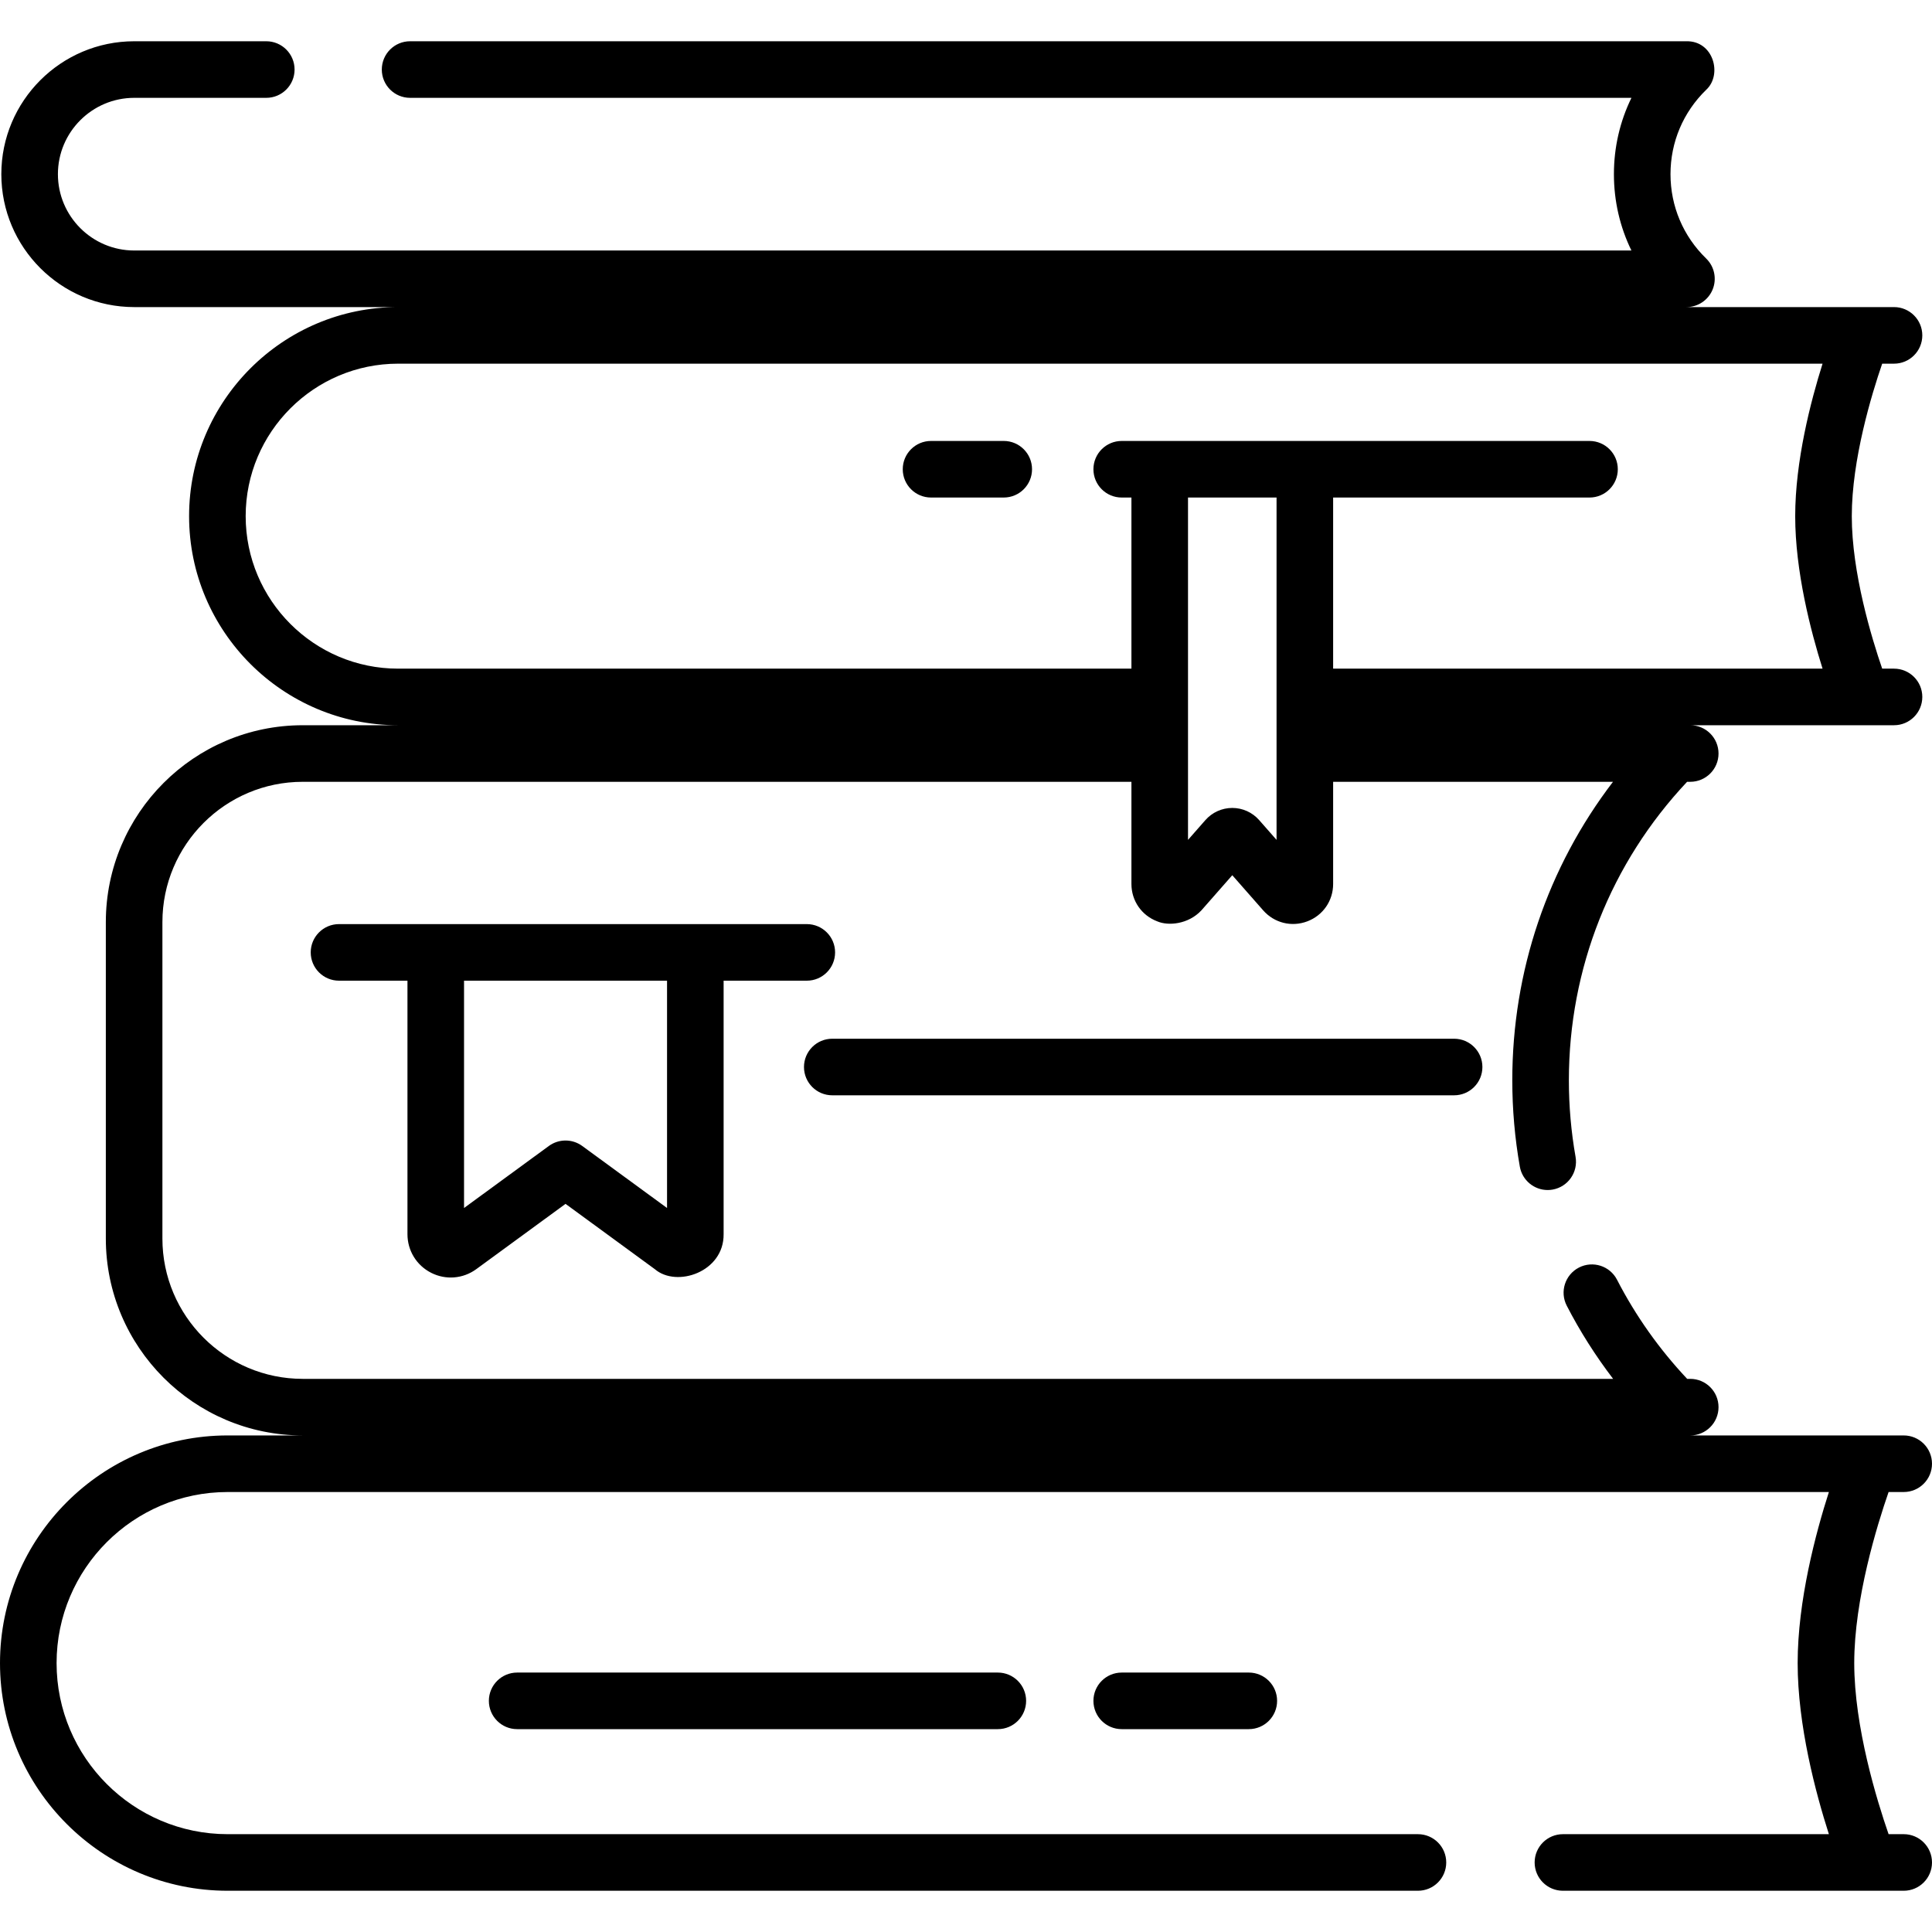
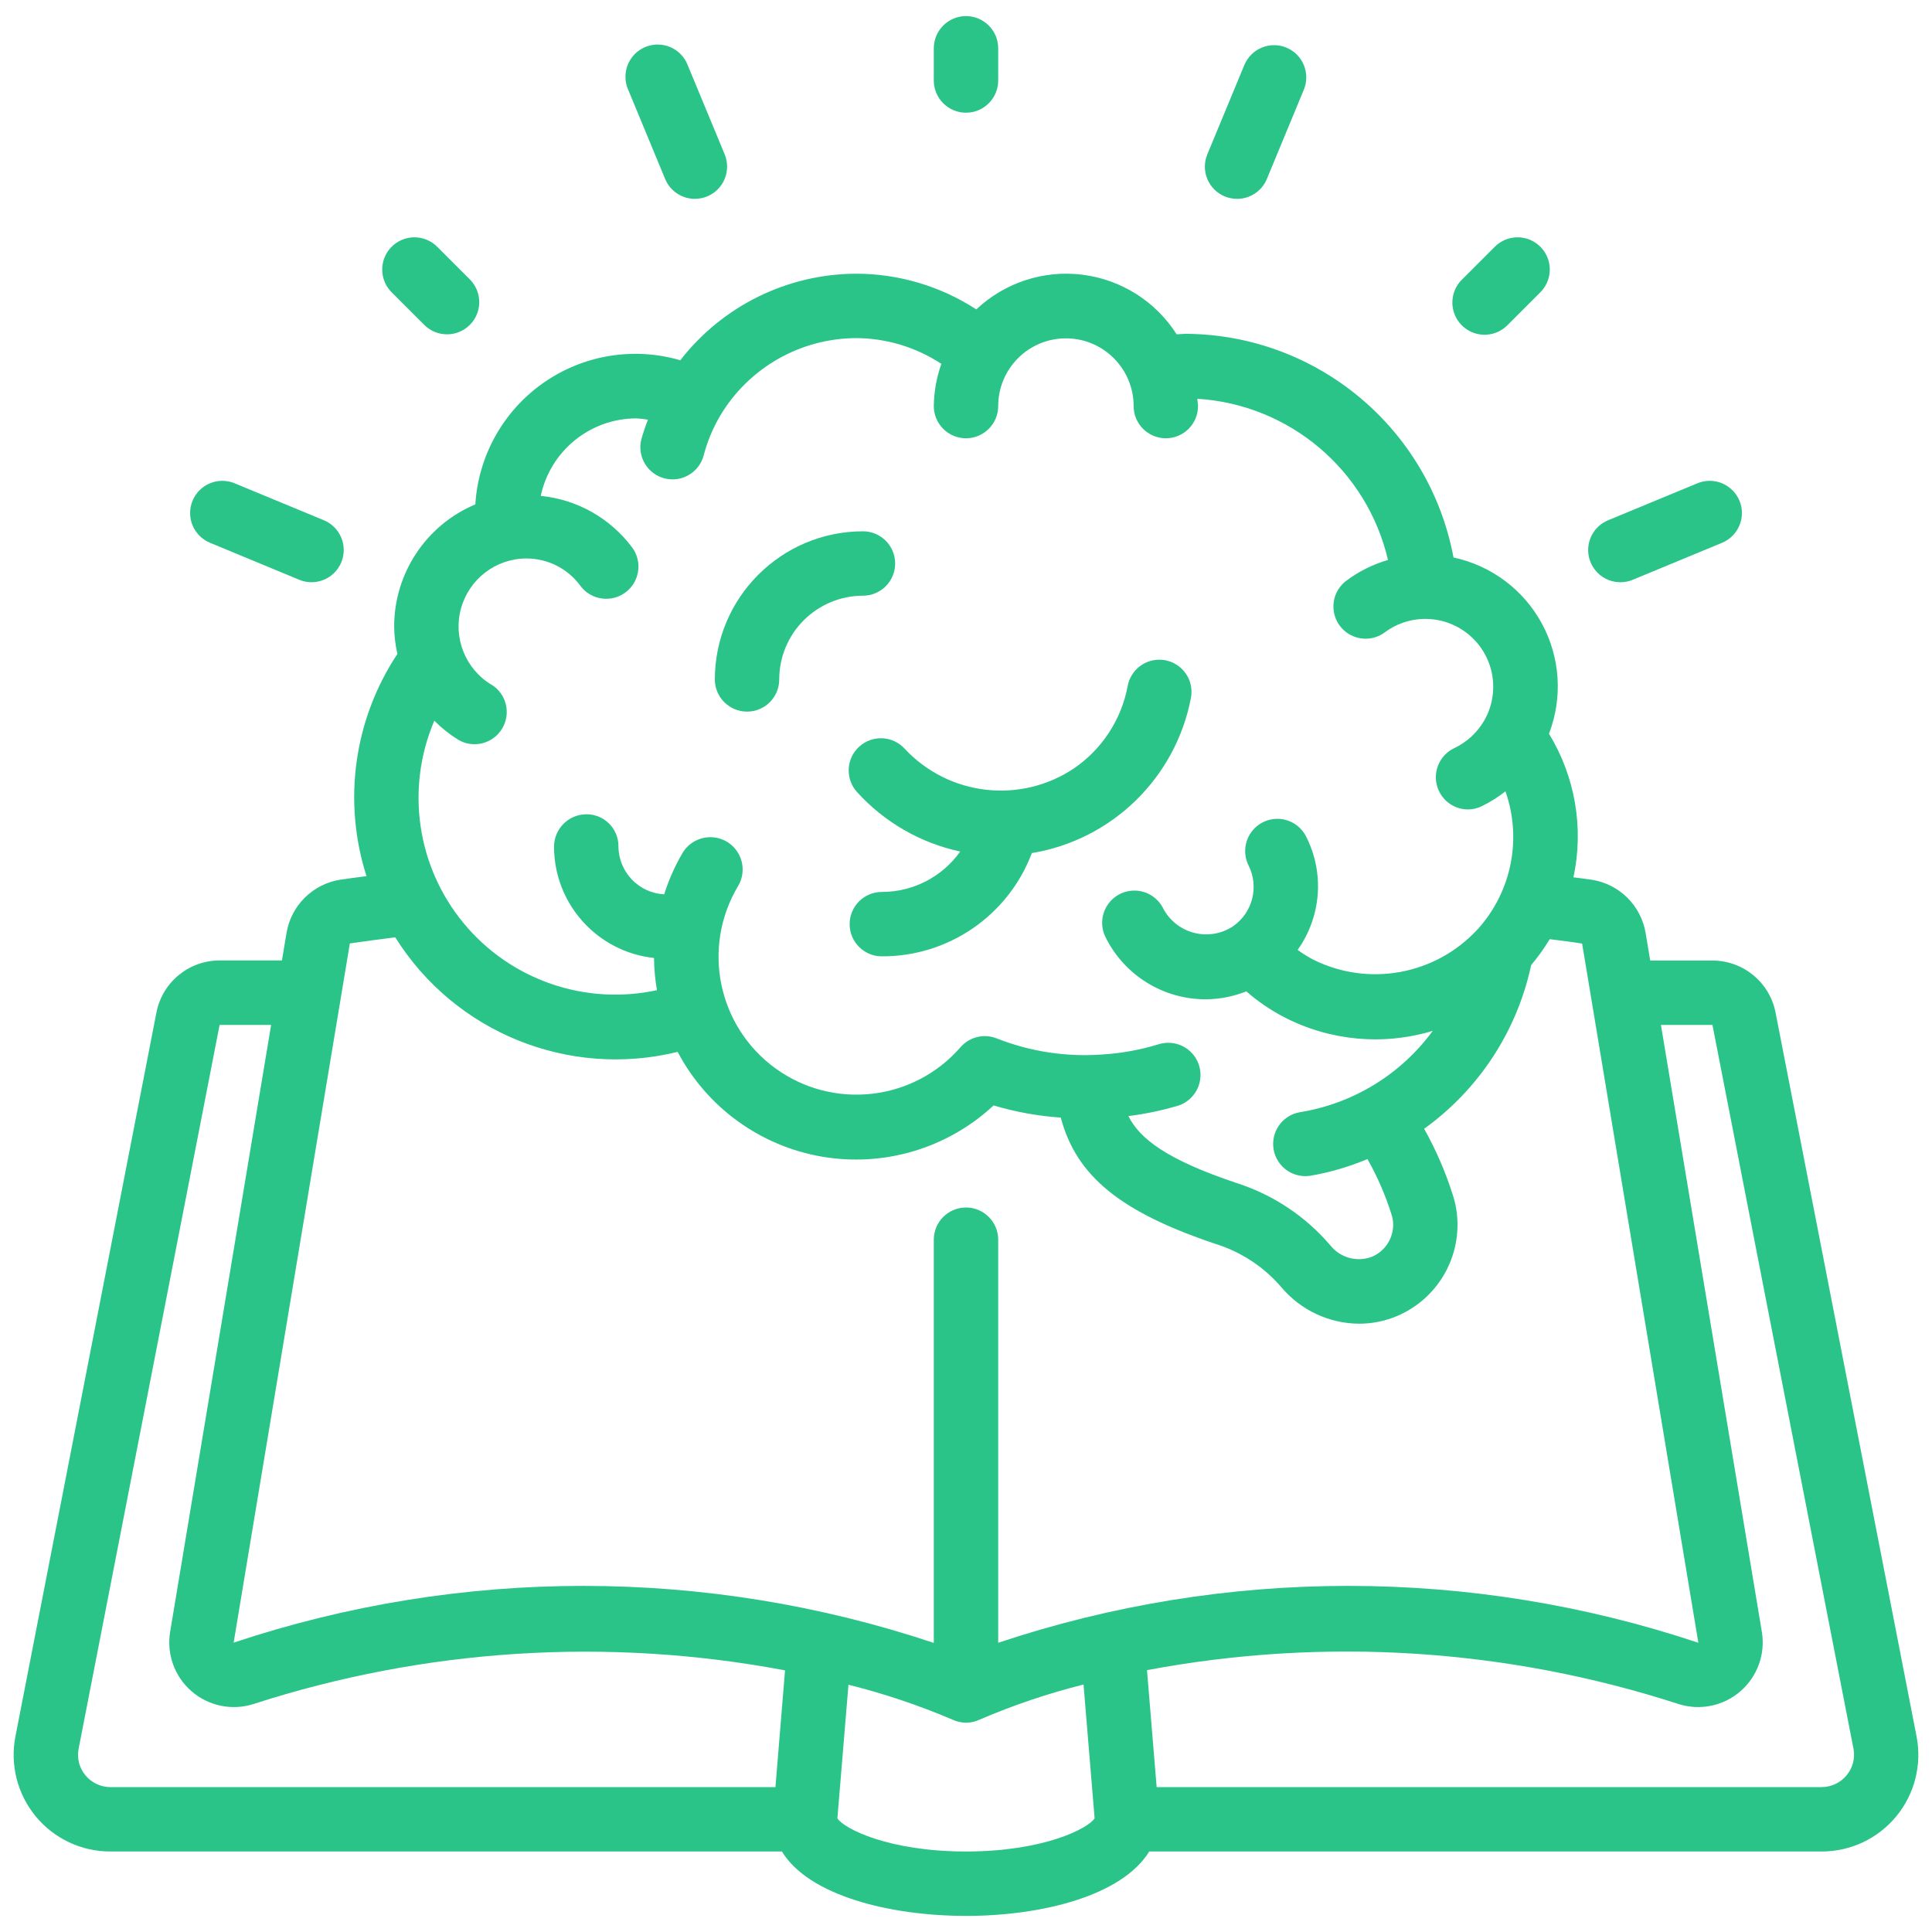
- <svg xmlns="http://www.w3.org/2000/svg" id="Capa_1" enable-background="new 0 0 512 512" height="512" viewBox="0 0 512 512" width="512">
+ <svg xmlns="http://www.w3.org/2000/svg" version="1.1" width="512" height="512" x="0" y="0" viewBox="0 0 60 59" style="enable-background:new 0 0 512 512" xml:space="preserve" class="">
  <g>
-     <path d="m504.503 486.074h-4.007c-3.057-8.801-9.104-28.36-9.104-45.337s6.048-36.537 9.104-45.337h4.007c4.141 0 7.497-3.357 7.497-7.497s-3.356-7.497-7.497-7.497h-56.573c4.141 0 7.497-3.357 7.497-7.497s-3.356-7.497-7.497-7.497h-.812c-7.396-7.868-13.65-16.683-18.587-26.265-1.897-3.68-6.419-5.126-10.099-3.23-3.68 1.897-5.127 6.418-3.23 10.099 3.519 6.829 7.642 13.305 12.29 19.396h-347.269c-20.503 0-37.183-16.68-37.183-37.183v-83.859c0-20.503 16.68-37.183 37.183-37.183h219.618v27.076c0 4.451 2.691 8.34 6.856 9.909 2.908 1.254 8.225.794 11.688-2.919l8.183-9.311 8.182 9.31c2.938 3.344 7.529 4.49 11.689 2.92 4.164-1.569 6.856-5.459 6.856-9.909v-27.076h74.164c-17.305 22.633-26.686 50.169-26.686 79.111 0 7.679.673 15.377 1.999 22.879.643 3.636 3.806 6.193 7.374 6.193.433 0 .873-.038 1.315-.116 4.077-.721 6.797-4.611 6.077-8.688-1.175-6.643-1.771-13.461-1.771-20.268 0-29.631 11.103-57.601 31.329-79.111h.834c4.141 0 7.497-3.357 7.497-7.497 0-4.141-3.356-7.497-7.497-7.497h54.004c4.141 0 7.497-3.357 7.497-7.497 0-4.141-3.356-7.497-7.497-7.497h-3.135c-2.802-8.142-8.056-25.405-8.056-40.412 0-15.006 5.254-32.27 8.056-40.411h3.135c4.141 0 7.497-3.357 7.497-7.497s-3.356-7.497-7.497-7.497h-8.512c-.01 0-.02 0-.03 0h-46.467c3.052 0 5.799-1.849 6.947-4.677 1.148-2.827.468-6.068-1.72-8.195-6.095-5.928-9.453-13.867-9.453-22.352s3.357-16.424 9.453-22.352c4.349-3.991 1.958-13.013-5.228-12.872h-338.245c-4.141 0-7.497 3.357-7.497 7.497s3.357 7.497 7.497 7.497h323.67c-3.038 6.217-4.645 13.091-4.645 20.229s1.602 14.013 4.64 20.229h-396.768c-11.155 0-20.229-9.075-20.229-20.229s9.075-20.229 20.229-20.229h34.992c4.141 0 7.497-3.357 7.497-7.497s-3.357-7.497-7.497-7.497h-34.992c-19.423 0-35.224 15.801-35.224 35.224s15.801 35.224 35.224 35.224h69.941c-30.551 0-55.406 24.855-55.406 55.406s24.855 55.406 55.406 55.406h-25.294c-28.771 0-52.177 23.406-52.177 52.177v83.857c0 28.771 23.406 52.177 52.177 52.177h-19.891c-33.267 0-60.332 27.065-60.332 60.332s27.065 60.332 60.332 60.332h315.437c4.141 0 7.497-3.357 7.497-7.497s-3.356-7.497-7.497-7.497h-315.437c-24.999 0-45.337-20.338-45.337-45.337s20.338-45.337 45.337-45.337h424.342c-3.504 10.921-8.277 28.825-8.277 45.337s4.774 34.417 8.277 45.337h-70.482c-4.141 0-7.497 3.357-7.497 7.497s3.356 7.497 7.497 7.497h90.311c4.141 0 7.497-3.357 7.497-7.497s-3.356-7.498-7.497-7.498zm-170.81-268.739c-1.801-2.049-4.398-3.223-7.125-3.223s-5.324 1.174-7.126 3.224l-4.606 5.241v-90.726h23.464v90.726zm-268.587-80.548c0-22.283 18.129-40.411 40.411-40.411h377.48c-3.159 10.017-7.25 25.808-7.25 40.411 0 14.604 4.091 30.395 7.25 40.412h-129.703v-45.347h67.943c4.141 0 7.497-3.357 7.497-7.497s-3.356-7.497-7.497-7.497h-123.971c-4.141 0-7.497 3.357-7.497 7.497s3.356 7.497 7.497 7.497h2.575v45.347h-194.323c-22.283 0-40.412-18.129-40.412-40.412z" />
-     <path d="m220.561 290.267h164.793c4.141 0 7.497-3.357 7.497-7.497 0-4.141-3.356-7.497-7.497-7.497h-164.793c-4.141 0-7.497 3.357-7.497 7.497s3.356 7.497 7.497 7.497z" />
-     <path d="m297.266 443.246c-4.141 0-7.497 3.357-7.497 7.497s3.356 7.497 7.497 7.497h33.682c4.141 0 7.497-3.357 7.497-7.497s-3.356-7.497-7.497-7.497z" />
-     <path d="m137.052 443.246c-4.141 0-7.497 3.357-7.497 7.497s3.357 7.497 7.497 7.497h127.383c4.141 0 7.497-3.357 7.497-7.497s-3.356-7.497-7.497-7.497z" />
-     <path d="m246.735 131.851h19.267c4.141 0 7.497-3.357 7.497-7.497s-3.356-7.497-7.497-7.497h-19.267c-4.141 0-7.497 3.357-7.497 7.497s3.356 7.497 7.497 7.497z" />
-     <path d="m114.259 337.306c3.873 1.966 8.455 1.594 11.96-.969l23.655-17.3 23.655 17.3c5.775 4.964 18.33.775 18.237-9.257v-67.188h22.045c4.141 0 7.497-3.357 7.497-7.497s-3.357-7.497-7.497-7.497h-123.969c-4.141 0-7.497 3.357-7.497 7.497s3.357 7.497 7.497 7.497h18.14v67.188c0 4.341 2.406 8.26 6.277 10.226zm62.515-17.175-22.473-16.435c-1.318-.964-2.872-1.446-4.426-1.446s-3.108.482-4.426 1.446l-22.473 16.435v-60.24h53.797v60.24z" />
+     <g id="Page-1" fill="none" fill-rule="evenodd">
+       <g id="026---Idea" fill="rgb(0,0,0)" fill-rule="nonzero">
+         <path id="Shape" d="m55.143 30.953c-.181-.942-1.004-1.622-1.963-1.623h-1.931l-.142-.851c-.142-.855-.815-1.523-1.671-1.657-.19-.03-.382-.05-.571-.076.327-1.529.055-3.125-.76-4.459.431-1.118.35-2.368-.22-3.421s-1.574-1.803-2.745-2.053c-.749-4.008-4.236-6.921-8.313-6.946-.1 0-.189.013-.284.016-.652-1.023-1.726-1.702-2.929-1.852-1.204-.15-2.411.246-3.294 1.078-1.111-.722-2.408-1.108-3.734-1.109-2.136.009-4.149 1-5.458 2.688-1.453-.424-3.021-.164-4.259.707-1.239.871-2.014 2.258-2.107 3.769-1.527.642-2.52 2.136-2.521 3.792.003.287.037.573.1.853-1.35 2.035-1.703 4.574-.959 6.9-.268.037-.542.07-.8.108-.86.13-1.54.798-1.684 1.656l-.142.854h-1.936c-.957.001-1.78.679-1.962 1.619l-4.379 22.482c-.171.88.061 1.791.632 2.483.571.691 1.422 1.091 2.319 1.089h20.854c.828 1.366 3.344 2 5.716 2 2.347 0 4.839-.619 5.691-2h20.879c.897.002 1.747-.398 2.318-1.089.571-.691.803-1.602.633-2.482zm-39.878-10.187c-.812-.488-1.199-1.457-.948-2.371.252-.913 1.081-1.548 2.028-1.551.663-.002 1.287.313 1.679.848.213.287.563.438.918.397.355-.041.661-.268.803-.596.142-.328.098-.707-.115-.993-.679-.908-1.708-1.488-2.836-1.6.298-1.4 1.533-2.403 2.965-2.407.122.006.244.02.364.04-.08.205-.151.414-.21.626-.124.529.197 1.061.723 1.197.527.136 1.065-.174 1.213-.697.114-.44.288-.861.519-1.252.887-1.486 2.487-2.399 4.218-2.407.942.004 1.862.282 2.649.8-.15.421-.229.864-.235 1.311 0 .552.448 1 1 1s1-.448 1-1c0-1.162.942-2.103 2.103-2.103s2.103.942 2.103 2.103c0 .552.448 1 1 1s1-.448 1-1c0-.077-.019-.15-.023-.227 2.863.177 5.271 2.212 5.922 5.006-.466.136-.905.354-1.294.645-.286.214-.436.565-.393.92.043.355.271.66.6.8.329.14.707.095.993-.12.799-.592 1.903-.544 2.649.113.746.658.93 1.747.443 2.614-.218.383-.548.689-.947.876-.418.202-.642.666-.54 1.119.102.453.502.777.966.781.147 0.0.291-.032.424-.095.265-.128.515-.285.747-.467.517 1.47.193 3.104-.846 4.265l-.024.025c-1.303 1.411-3.381 1.793-5.1.936-.168-.089-.33-.19-.484-.302.737-1.033.838-2.389.264-3.52-.161-.319-.48-.528-.836-.549-.357-.02-.697.151-.893.45s-.218.68-.057.999c.329.661.124 1.463-.482 1.885-.356.237-.795.312-1.209.206s-.764-.382-.963-.76c-.16-.32-.478-.53-.835-.551-.357-.021-.698.149-.894.448-.197.298-.22.679-.06.998.586 1.184 1.795 1.932 3.116 1.928.43-.003.856-.087 1.255-.247.357.313.751.581 1.172.8 1.425.739 3.083.892 4.619.427-.988 1.349-2.467 2.256-4.118 2.525-.514.084-.877.547-.836 1.066.041.519.473.919.993.921.053-0.0.106-.004.159-.012.609-.105 1.204-.279 1.774-.518.308.545.558 1.12.746 1.717.034.104.052.213.052.323-0.0.432-.258.823-.656.992-.46.178-.982.038-1.291-.347-.774-.909-1.789-1.583-2.927-1.945-2.161-.724-2.995-1.371-3.349-2.075.519-.065 1.032-.172 1.533-.32.342-.105.601-.384.681-.733.08-.348-.032-.713-.294-.956s-.633-.328-.975-.223c-.561.172-1.14.279-1.726.317-1.128.088-2.262-.083-3.314-.5-.395-.154-.844-.042-1.121.279-1.456 1.672-3.948 1.957-5.743.655-1.795-1.302-2.3-3.758-1.163-5.662.184-.307.19-.69.016-1.003s-.502-.51-.861-.515-.693.18-.877.487c-.239.406-.43.838-.572 1.287-.787-.041-1.408-.686-1.421-1.474v-.025c-.001-.264-.106-.517-.294-.702-.188-.185-.442-.288-.706-.285-.555.005-1.001.457-1 1.012.004 1.773 1.342 3.26 3.105 3.451.004.335.034.67.091 1-2.233.483-4.549-.319-6.004-2.081-1.455-1.761-1.806-4.187-.91-6.288.224.226.473.425.744.593.472.277 1.079.122 1.362-.347.283-.469.135-1.078-.33-1.366zm-4.4 8.033c.461-.068.937-.128 1.41-.19 1.849 2.955 5.385 4.389 8.77 3.558.909 1.726 2.571 2.93 4.495 3.256 1.924.326 3.889-.263 5.317-1.593.68.203 1.38.329 2.087.378.483 1.832 1.879 2.942 4.812 3.925.791.248 1.496.712 2.036 1.341.6.714 1.483 1.129 2.416 1.135.408-0.0.812-.082 1.187-.242 1.134-.484 1.869-1.598 1.869-2.831.001-.321-.05-.641-.152-.946-.225-.707-.521-1.388-.884-2.035 1.7-1.222 2.885-3.034 3.323-5.082.213-.253.406-.523.576-.806.335.043.67.081 1.007.137l3.61 21.714c-7.056-2.356-14.688-2.356-21.744 0v-12.518c0-.552-.448-1-1-1s-1 .448-1 1v12.522c-7.056-2.358-14.687-2.361-21.744-.008zm-8.214 25.833c-.189-.228-.266-.529-.21-.82l4.379-22.482h1.6l-3.138 18.859c-.11.686.142 1.381.668 1.836.526.455 1.249.606 1.913.398 5.331-1.727 11.01-2.088 16.517-1.048l-.298 3.625h-20.652c-.302 0-.588-.135-.779-.368zm27.349 2.368c-2.409 0-3.791-.712-3.994-1.029l.344-4.15c1.1.274 2.176.635 3.218 1.079.135.065.282.099.432.1.15-0.0.298-.034.433-.1 1.042-.447 2.117-.81 3.217-1.086l.344 4.156c-.203.318-1.585 1.03-3.994 1.03zm27.349-2.368c-.191.233-.477.368-.779.368h-20.649l-.3-3.632c5.51-1.037 11.191-.674 16.524 1.057.663.205 1.386.052 1.909-.404.524-.456.774-1.15.663-1.835l-3.135-18.855h1.6l4.38 22.48c.055.292-.023.593-.213.821z" fill="#2ac489" data-original="#000000" style="" class="" />
+         <path id="Shape" d="m26.686 22.685c-.409.37-.441 1.002-.071 1.412.848.937 1.969 1.583 3.205 1.848-.56.789-1.467 1.256-2.434 1.255-.552 0-1 .448-1 1s.448 1 1 1c2.07.008 3.928-1.27 4.659-3.207 2.487-.412 4.455-2.326 4.937-4.8.074-.354-.048-.72-.32-.958-.272-.238-.652-.311-.992-.19-.341.121-.59.416-.651.772-.196 1.031-.791 1.944-1.656 2.539-1.664 1.121-3.895.866-5.264-.6-.37-.409-1.002-.441-1.412-.071z" fill="#2ac489" data-original="#000000" style="" class="" />
+         <path id="Shape" d="m23.2 21.6c.552 0 1-.448 1-1 0-.69.274-1.351.762-1.838s1.149-.762 1.838-.762c.552 0 1-.448 1-1s-.448-1-1-1c-2.539.003-4.597 2.061-4.6 4.6 0 .265.105.52.293.707s.442.293.707.293z" fill="#2ac489" data-original="#000000" style="" class="" />
+         <path id="Shape" d="m31 2v-1c0-.552-.448-1-1-1s-1 .448-1 1v1c0 .552.448 1 1 1s1-.448 1-1z" fill="#2ac489" data-original="#000000" style="" class="" />
+         <path id="Shape" d="m46.41 7.176-1 1c-.26.251-.364.623-.273.973.092.35.365.623.714.714.35.092.721-.013.973-.273l1-1c.26-.251.364-.623.273-.973-.092-.35-.365-.623-.714-.714-.35-.092-.721.013-.973.273z" fill="#2ac489" data-original="#000000" style="" class="" />
+         <path id="Shape" d="m13.883 9.883c.404-0.0.769-.244.924-.617s.069-.804-.217-1.09l-1-1c-.251-.26-.623-.364-.973-.273-.35.092-.623.365-.714.714-.092.35.013.721.273.973l1 1c.187.188.442.293.707.293z" fill="#2ac489" data-original="#000000" style="" class="" />
+         <path id="Shape" d="m21.581 5.675c.131-0.0.261-.026.383-.076.245-.102.44-.296.541-.541s.101-.521-0-.766l-1.149-2.772c-.132-.338-.436-.578-.795-.627-.359-.05-.717.099-.935.388s-.263.674-.117 1.006l1.148 2.772c.155.374.52.617.924.617z" fill="#2ac489" data-original="#000000" style="" class="" />
+         <path id="Shape" d="m39.95.979c-.51-.211-1.095.031-1.306.541l-1.149 2.772c-.102.245-.102.521-.001.766.101.245.296.44.542.542.122.05.252.076.383.076.404 0.0.769-.243.924-.617l1.148-2.772c.102-.245.102-.521.001-.766-.101-.245-.296-.44-.542-.542z" fill="#2ac489" data-original="#000000" style="" class="" />
+         <path id="Shape" d="m50.325 17.582c.131-0.0.262-.026.383-.077l2.771-1.148c.33-.137.562-.439.609-.793.047-.354-.099-.706-.383-.924-.283-.218-.661-.267-.991-.131l-2.772 1.148c-.442.182-.694.651-.601 1.12.093.469.506.806.984.805z" fill="#2ac489" data-original="#000000" style="" class="" />
+         <path id="Shape" d="m9.292 17.505c.51.212 1.095-.031 1.307-.541s-.031-1.095-.541-1.307l-2.772-1.148c-.51-.211-1.095.031-1.306.541s.031 1.095.541 1.306z" fill="#2ac489" data-original="#000000" style="" class="" />
+       </g>
+     </g>
  </g>
</svg>
